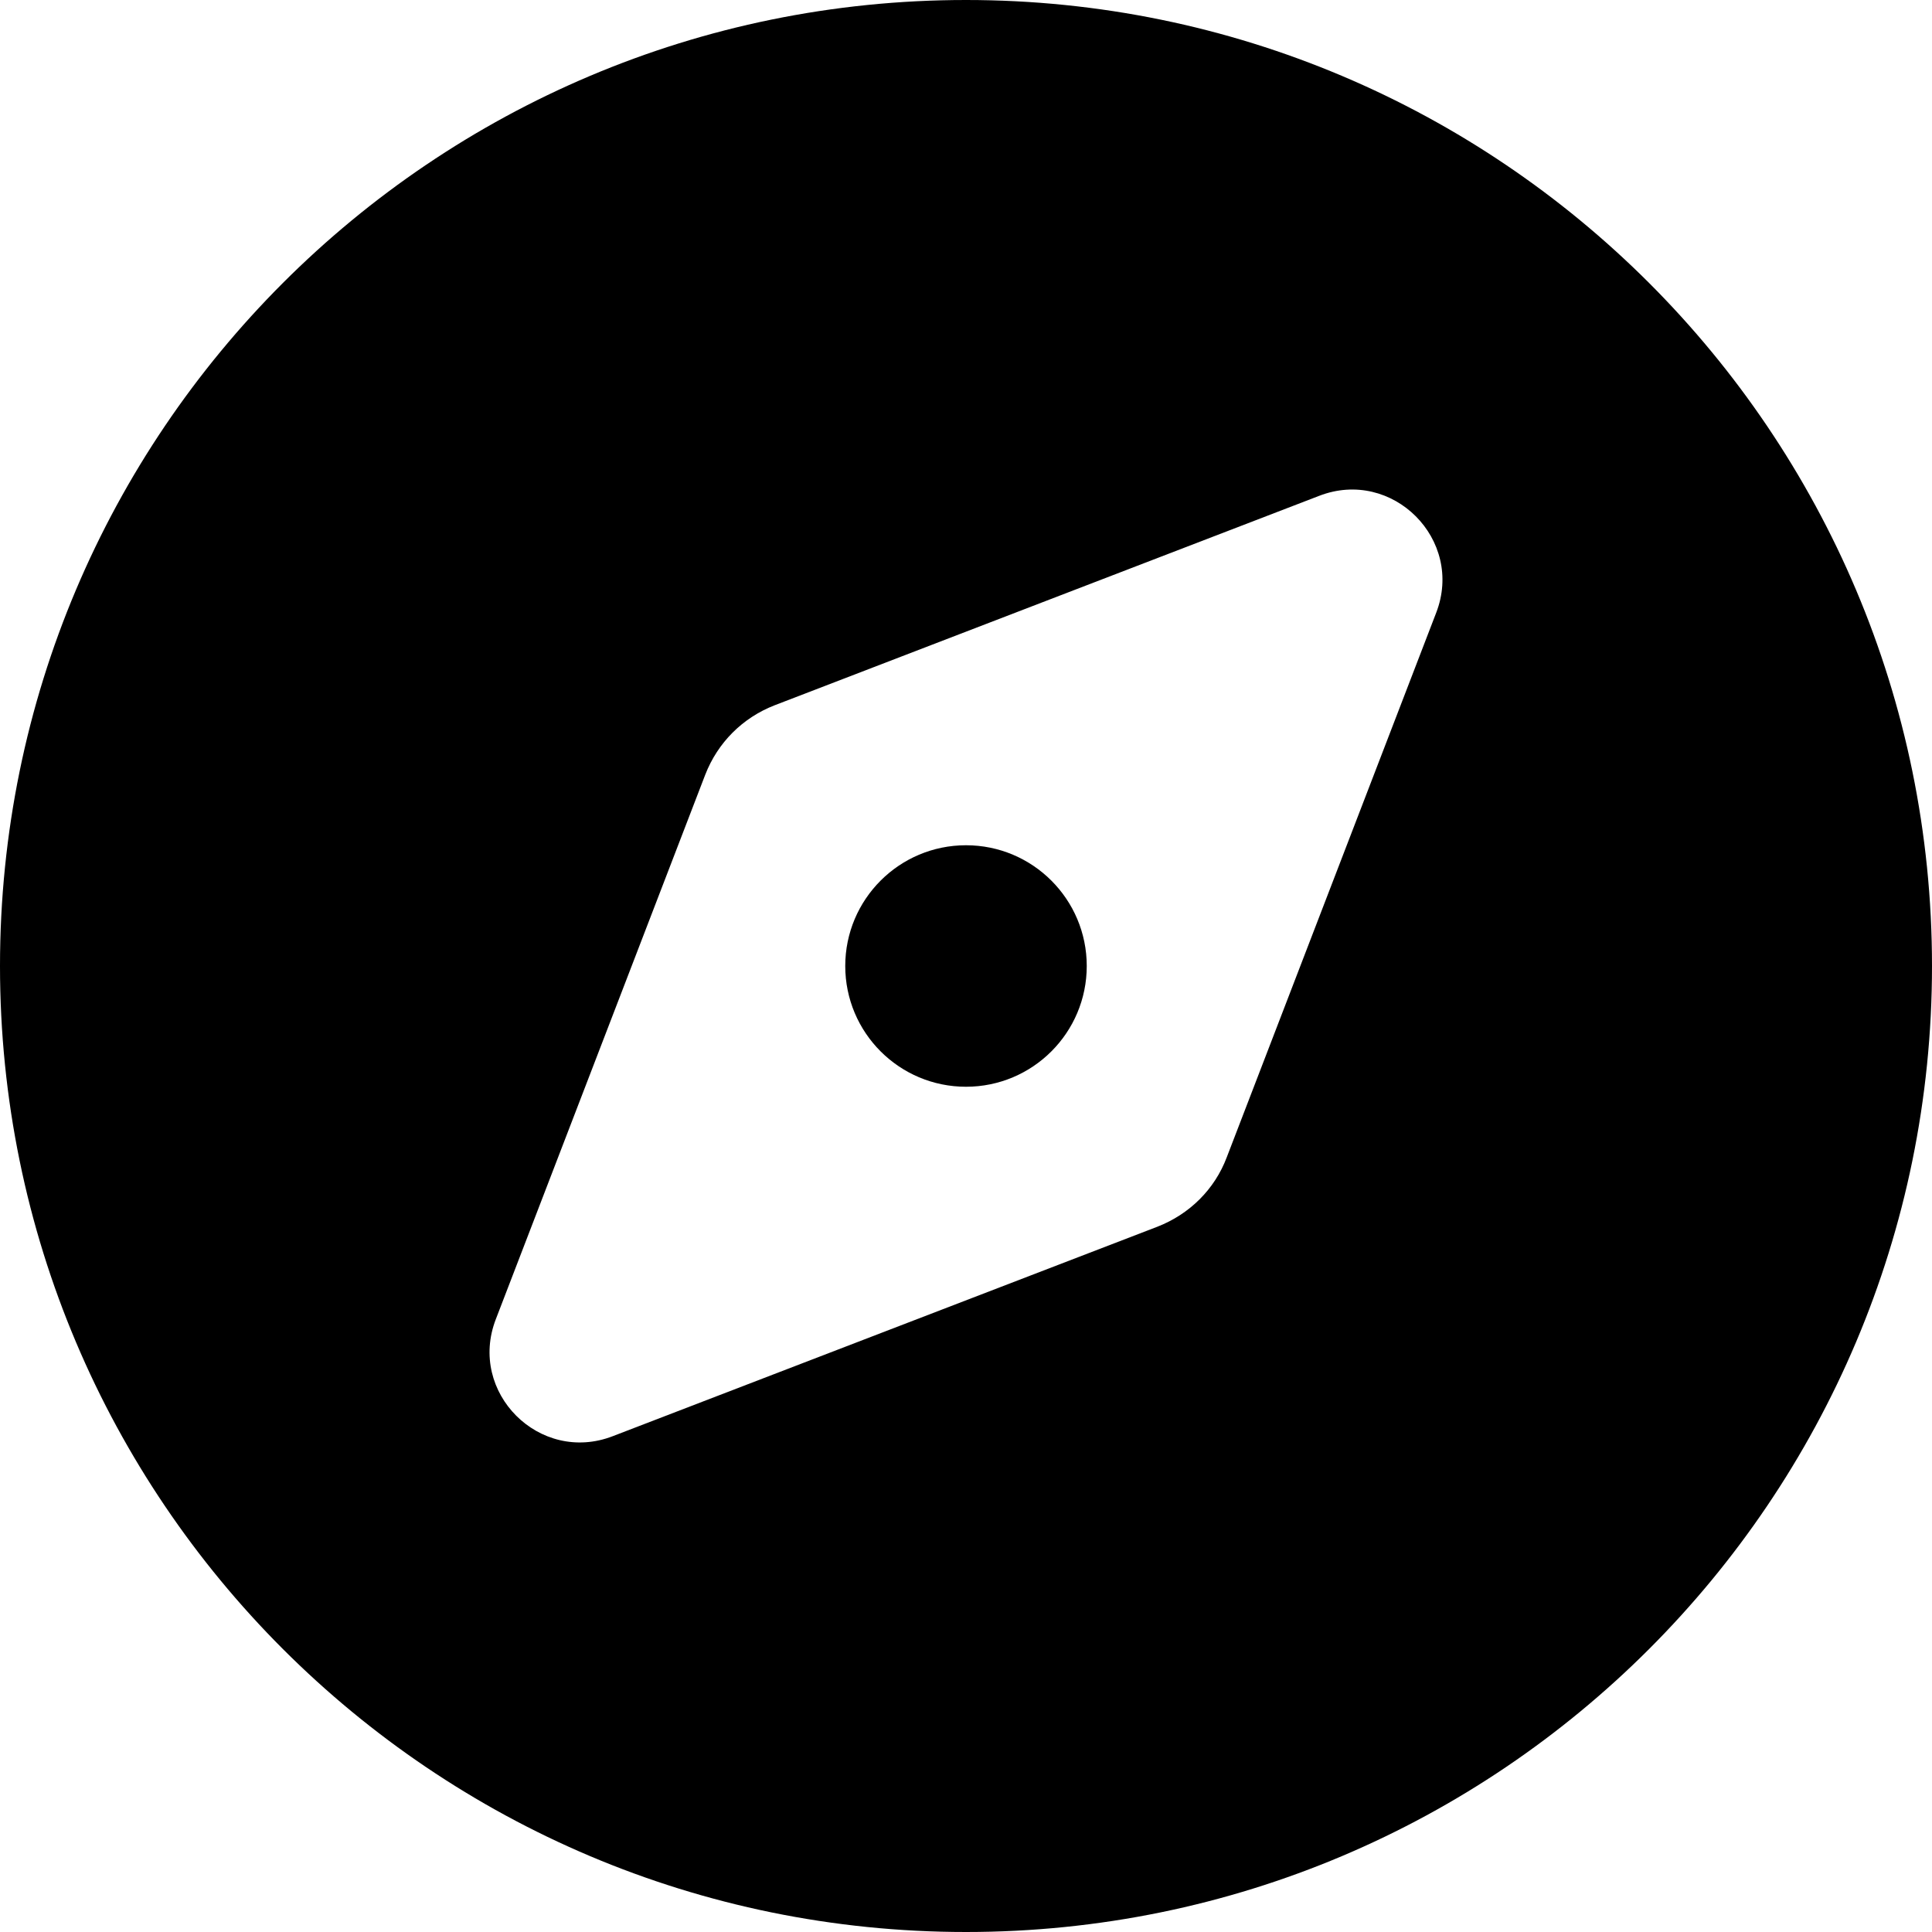
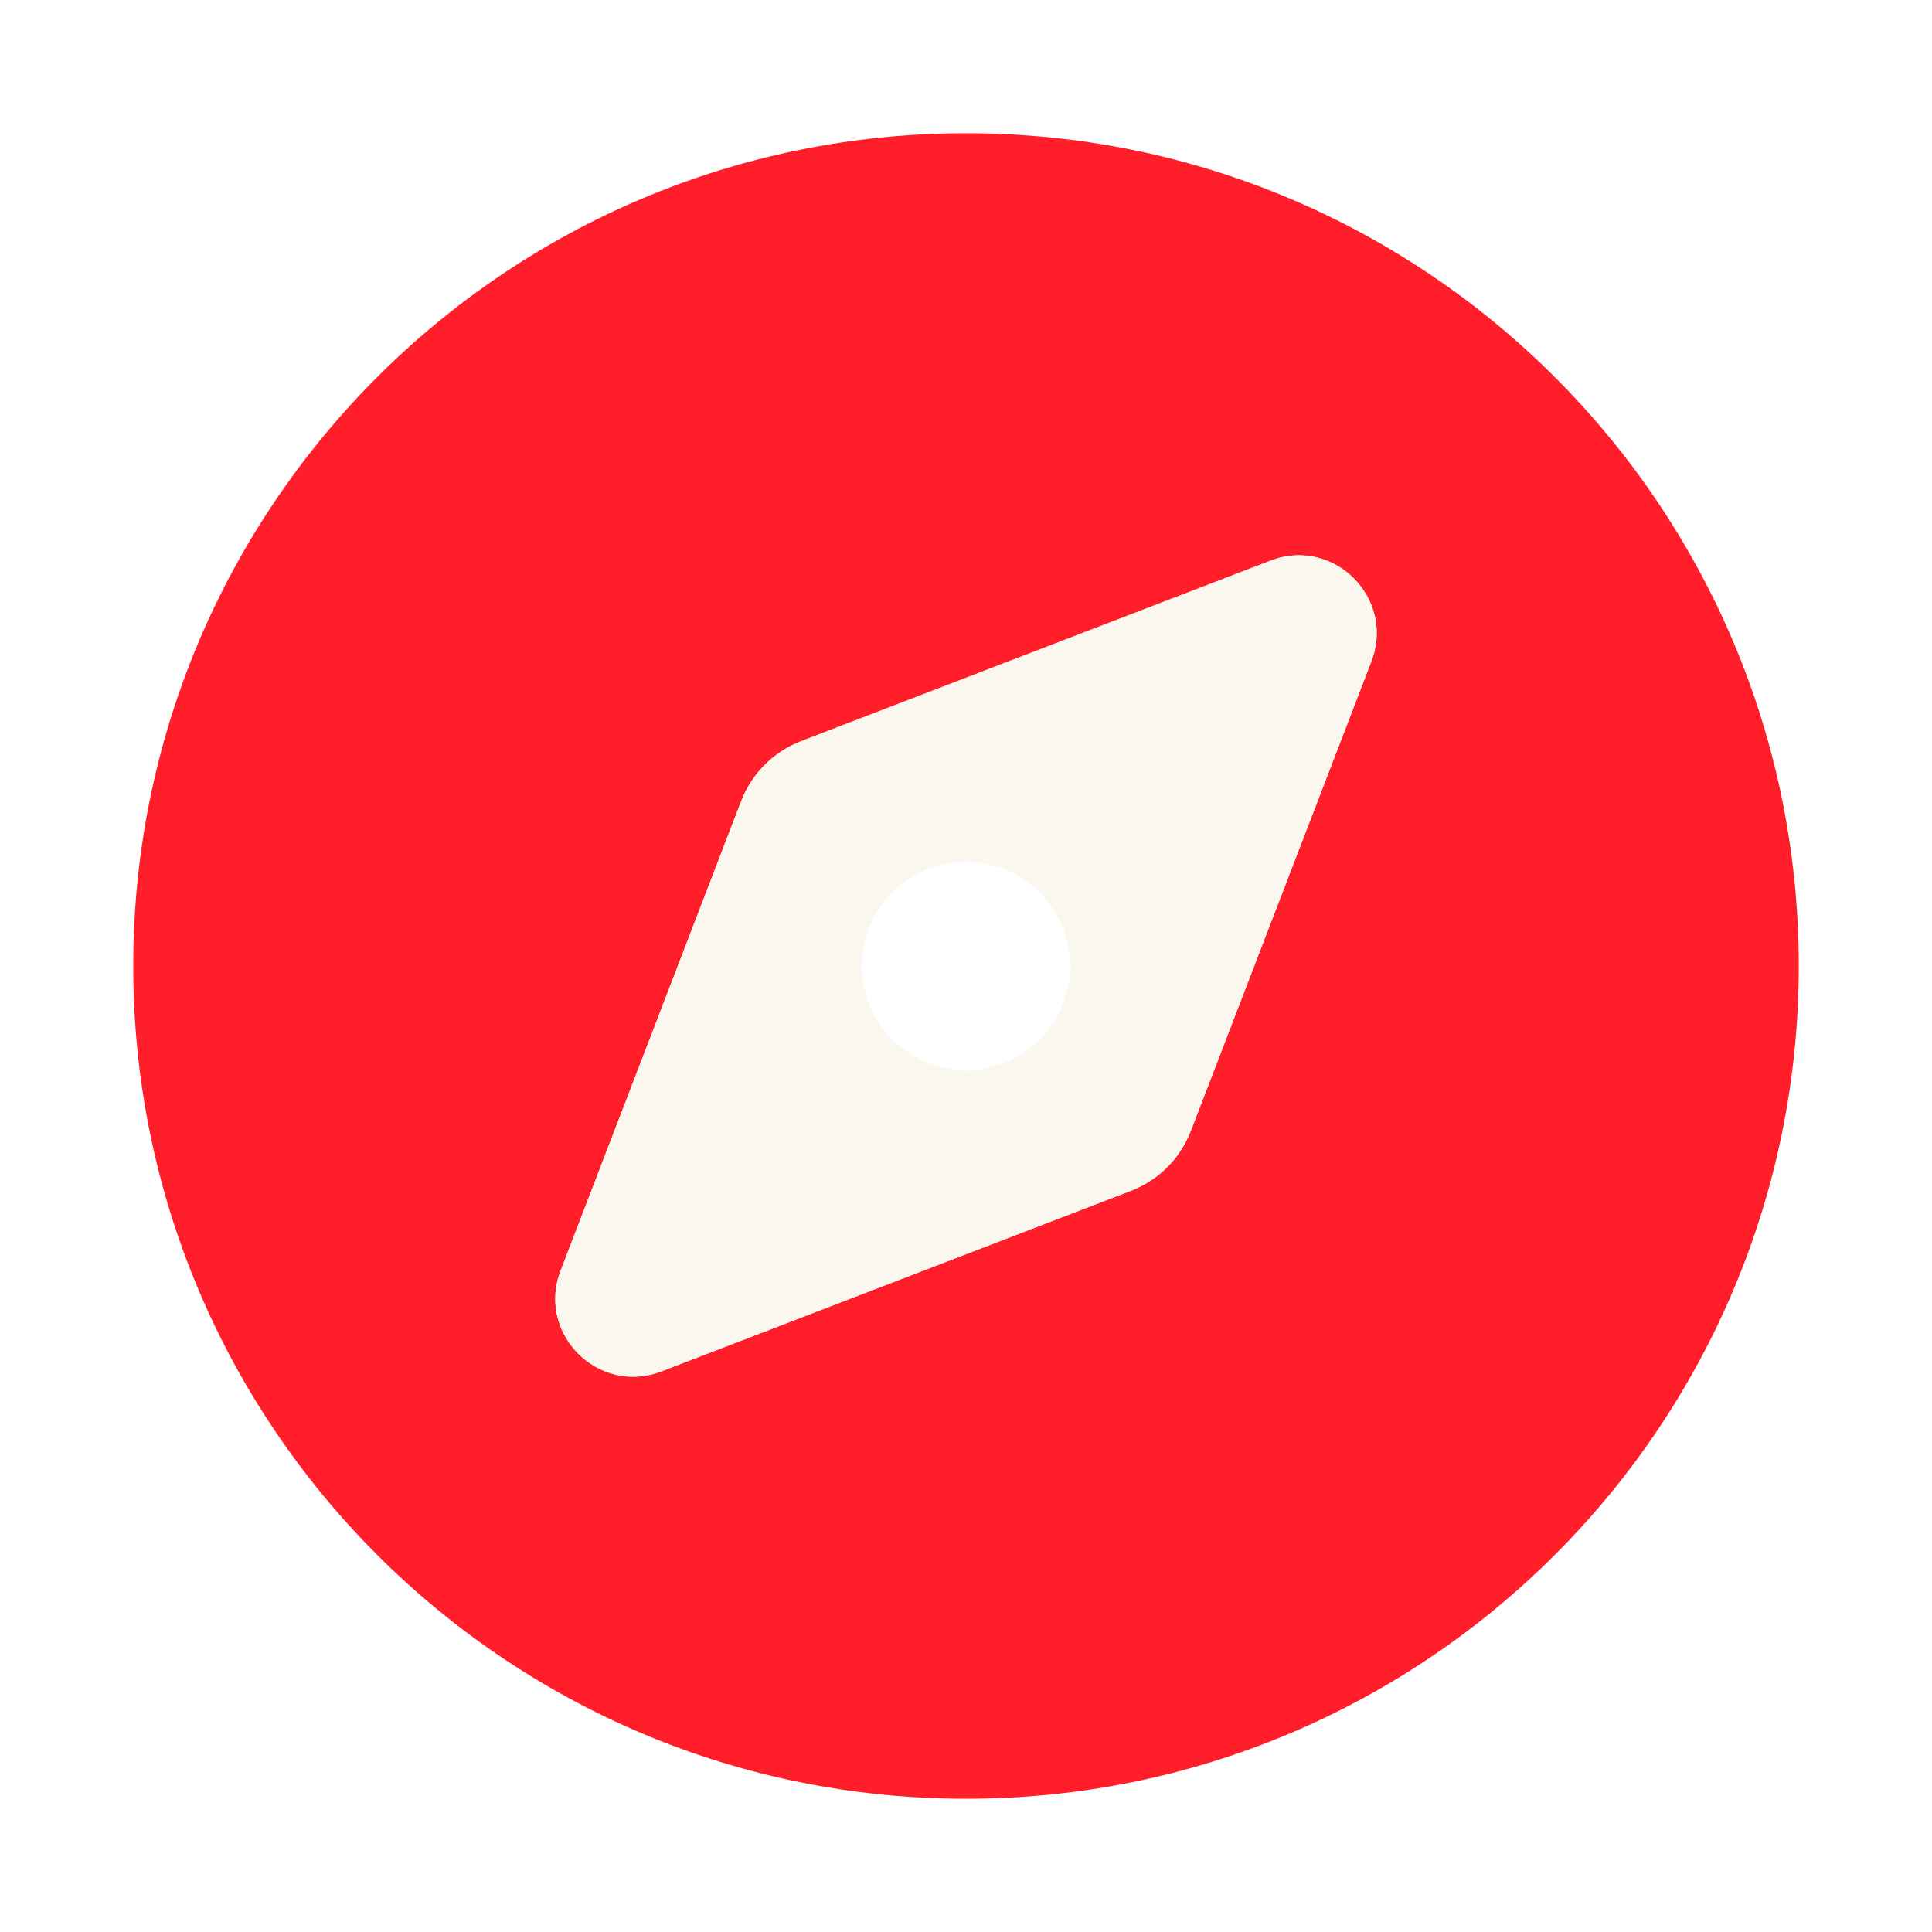
- <svg xmlns="http://www.w3.org/2000/svg" viewBox="0 0 512 512">
-   <path d="M256 512A256 256 0 1 0 256 0a256 256 0 1 0 0 512zm50.7-186.9L162.4 380.6c-19.4 7.5-38.5-11.6-31-31l55.5-144.3c3.3-8.5 9.9-15.1 18.4-18.4l144.3-55.5c19.4-7.5 38.5 11.6 31 31L325.1 306.7c-3.2 8.5-9.9 15.1-18.4 18.4zM288 256a32 32 0 1 0 -64 0 32 32 0 1 0 64 0z" />
+ <svg xmlns="http://www.w3.org/2000/svg" viewBox="-40.96 -40.96 593.92 593.92">
+   <path fill="#ff1e29" d="M0 256a256 256 0 1 0 512 0 256 256 0 1 0 -512 0zm131.4 93.6l55.5-144.3c3.3-8.5 9.9-15.1 18.4-18.4l144.3-55.5c19.4-7.5 38.5 11.6 31 31L325.1 306.7c-3.3 8.5-9.9 15.1-18.4 18.4L162.4 380.6c-19.4 7.5-38.5-11.6-31-31z" />
+   <path fill="#faf8ee" d="M162.4 380.6l144.3-55.5c8.5-3.3 15.1-9.9 18.4-18.4l55.5-144.3c7.5-19.4-11.6-38.5-31-31L205.3 186.9c-8.5 3.3-15.1 9.9-18.4 18.4L131.4 349.6c-7.5 19.4 11.6 38.5 31 31zM256 224a32 32 0 1 1 0 64 32 32 0 1 1 0-64z" />
</svg>
